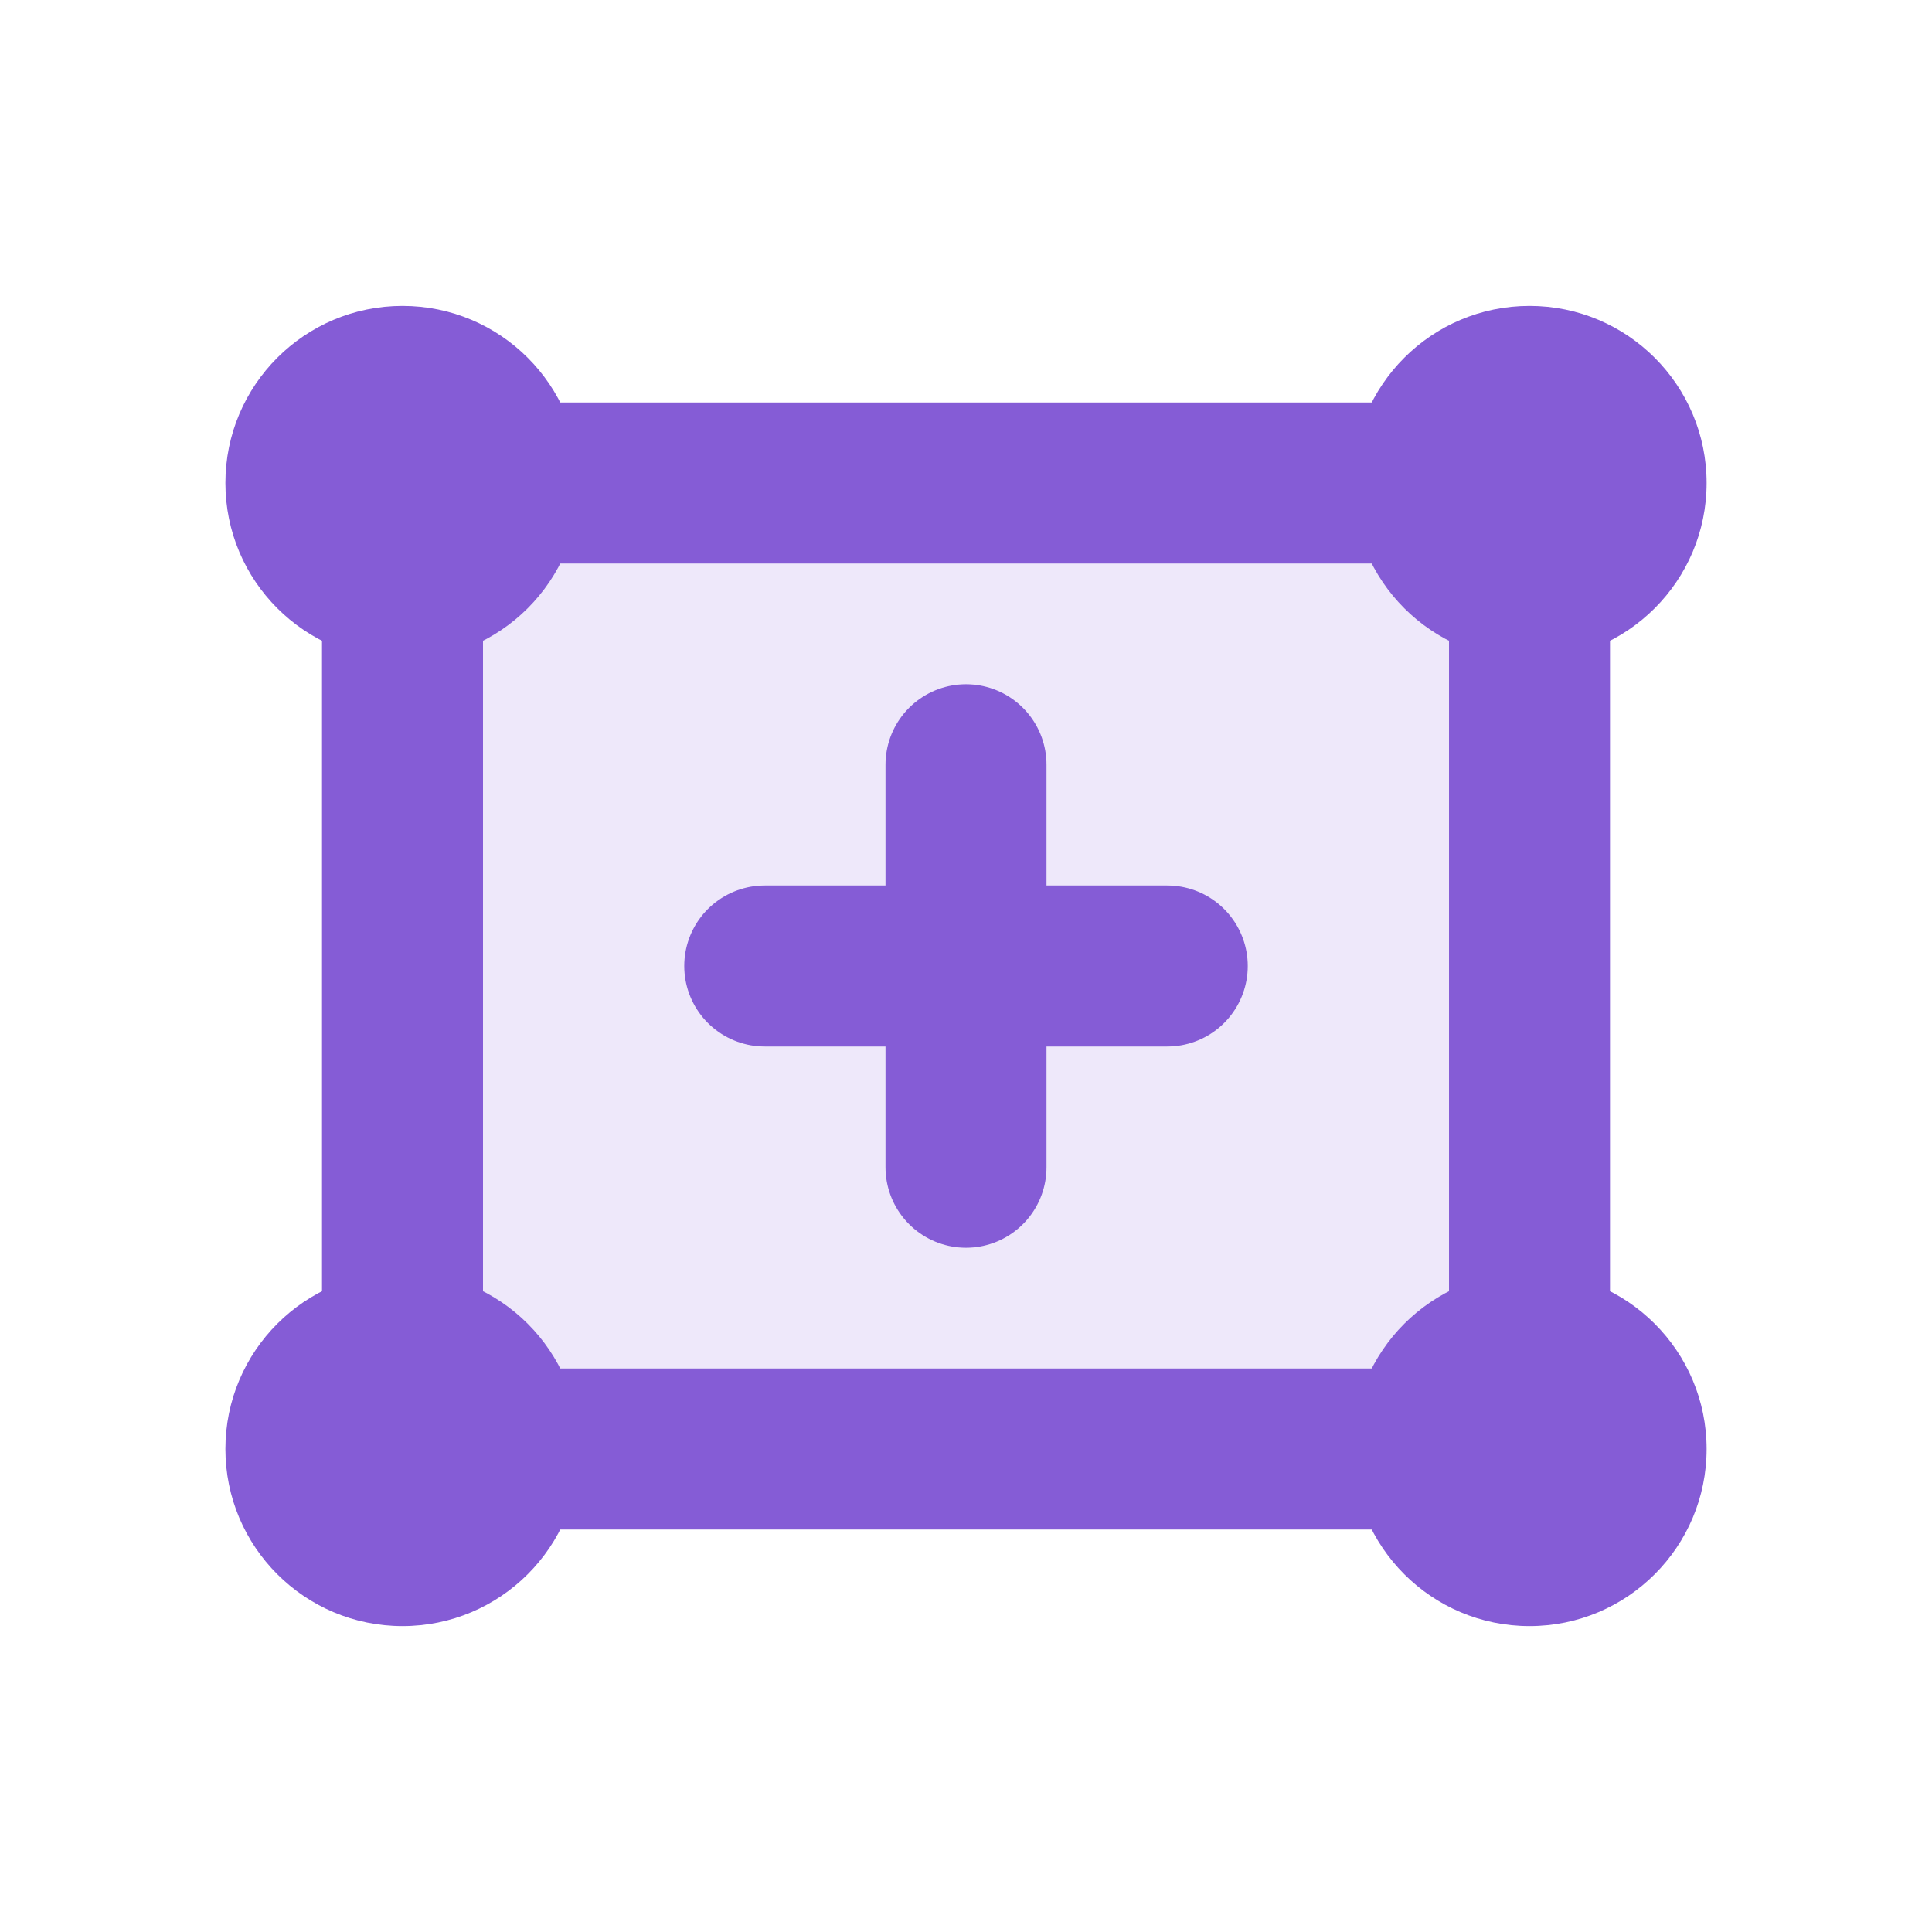
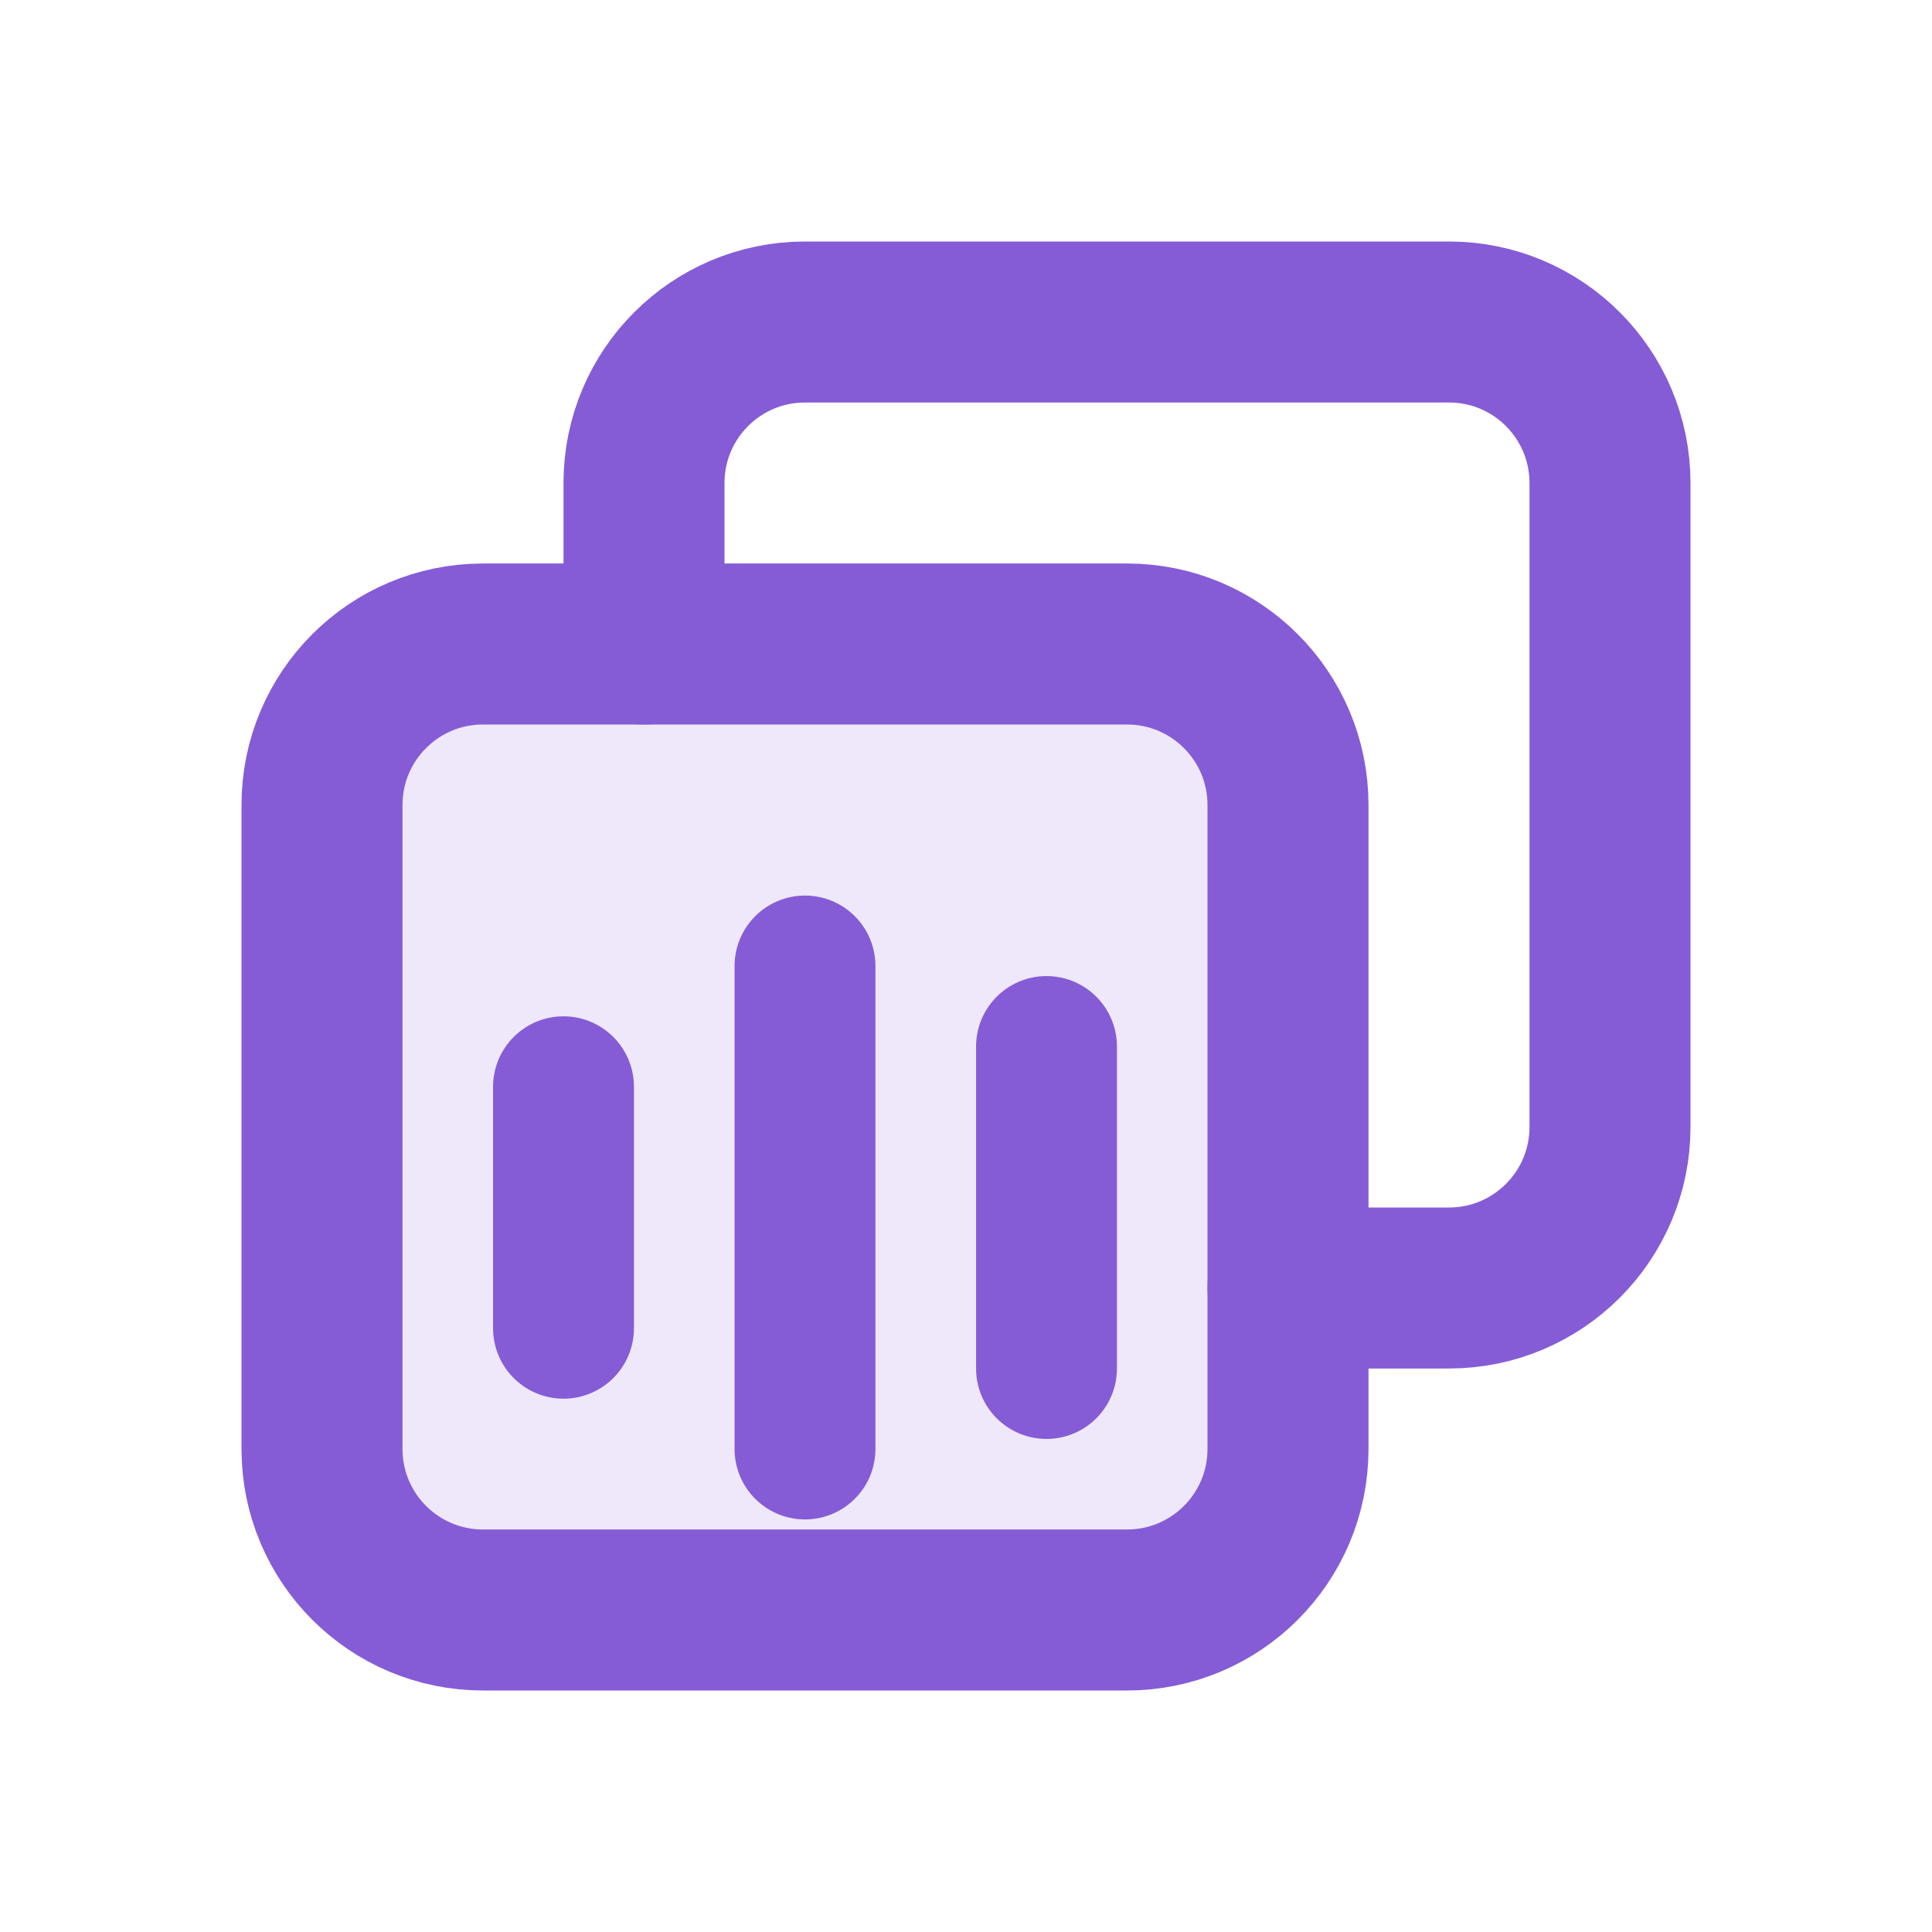
<svg xmlns="http://www.w3.org/2000/svg" width="20" height="20" viewBox="0 0 24 24" fill="none" stroke="#855CD6" stroke-width="2" stroke-linecap="round" stroke-linejoin="round">
-   <rect x="5" y="6" width="14" height="12" fill="#855CD6" fill-opacity=".14" />
-   <path d="M12 9.5v5M9.5 12h5" />
-   <g fill="#855CD6" stroke="none">
-     <circle cx="5" cy="6" r="2.2" />
-     <circle cx="19" cy="6" r="2.2" />
-     <circle cx="5" cy="18" r="2.2" />
-     <circle cx="19" cy="18" r="2.2" />
-   </g>
+   <path d="M8 8V6a2 2 0 0 1 2-2h8a2 2 0 0 1 2 2v8a2 2 0 0 1-2 2h-2" />
+   <rect x="4" y="8" width="12" height="12" rx="2" fill="#855CD6" fill-opacity=".14" />
+   <path d="M7 13.5v3M10 12v6M13 13v4" stroke-width="1.75" />
</svg>
